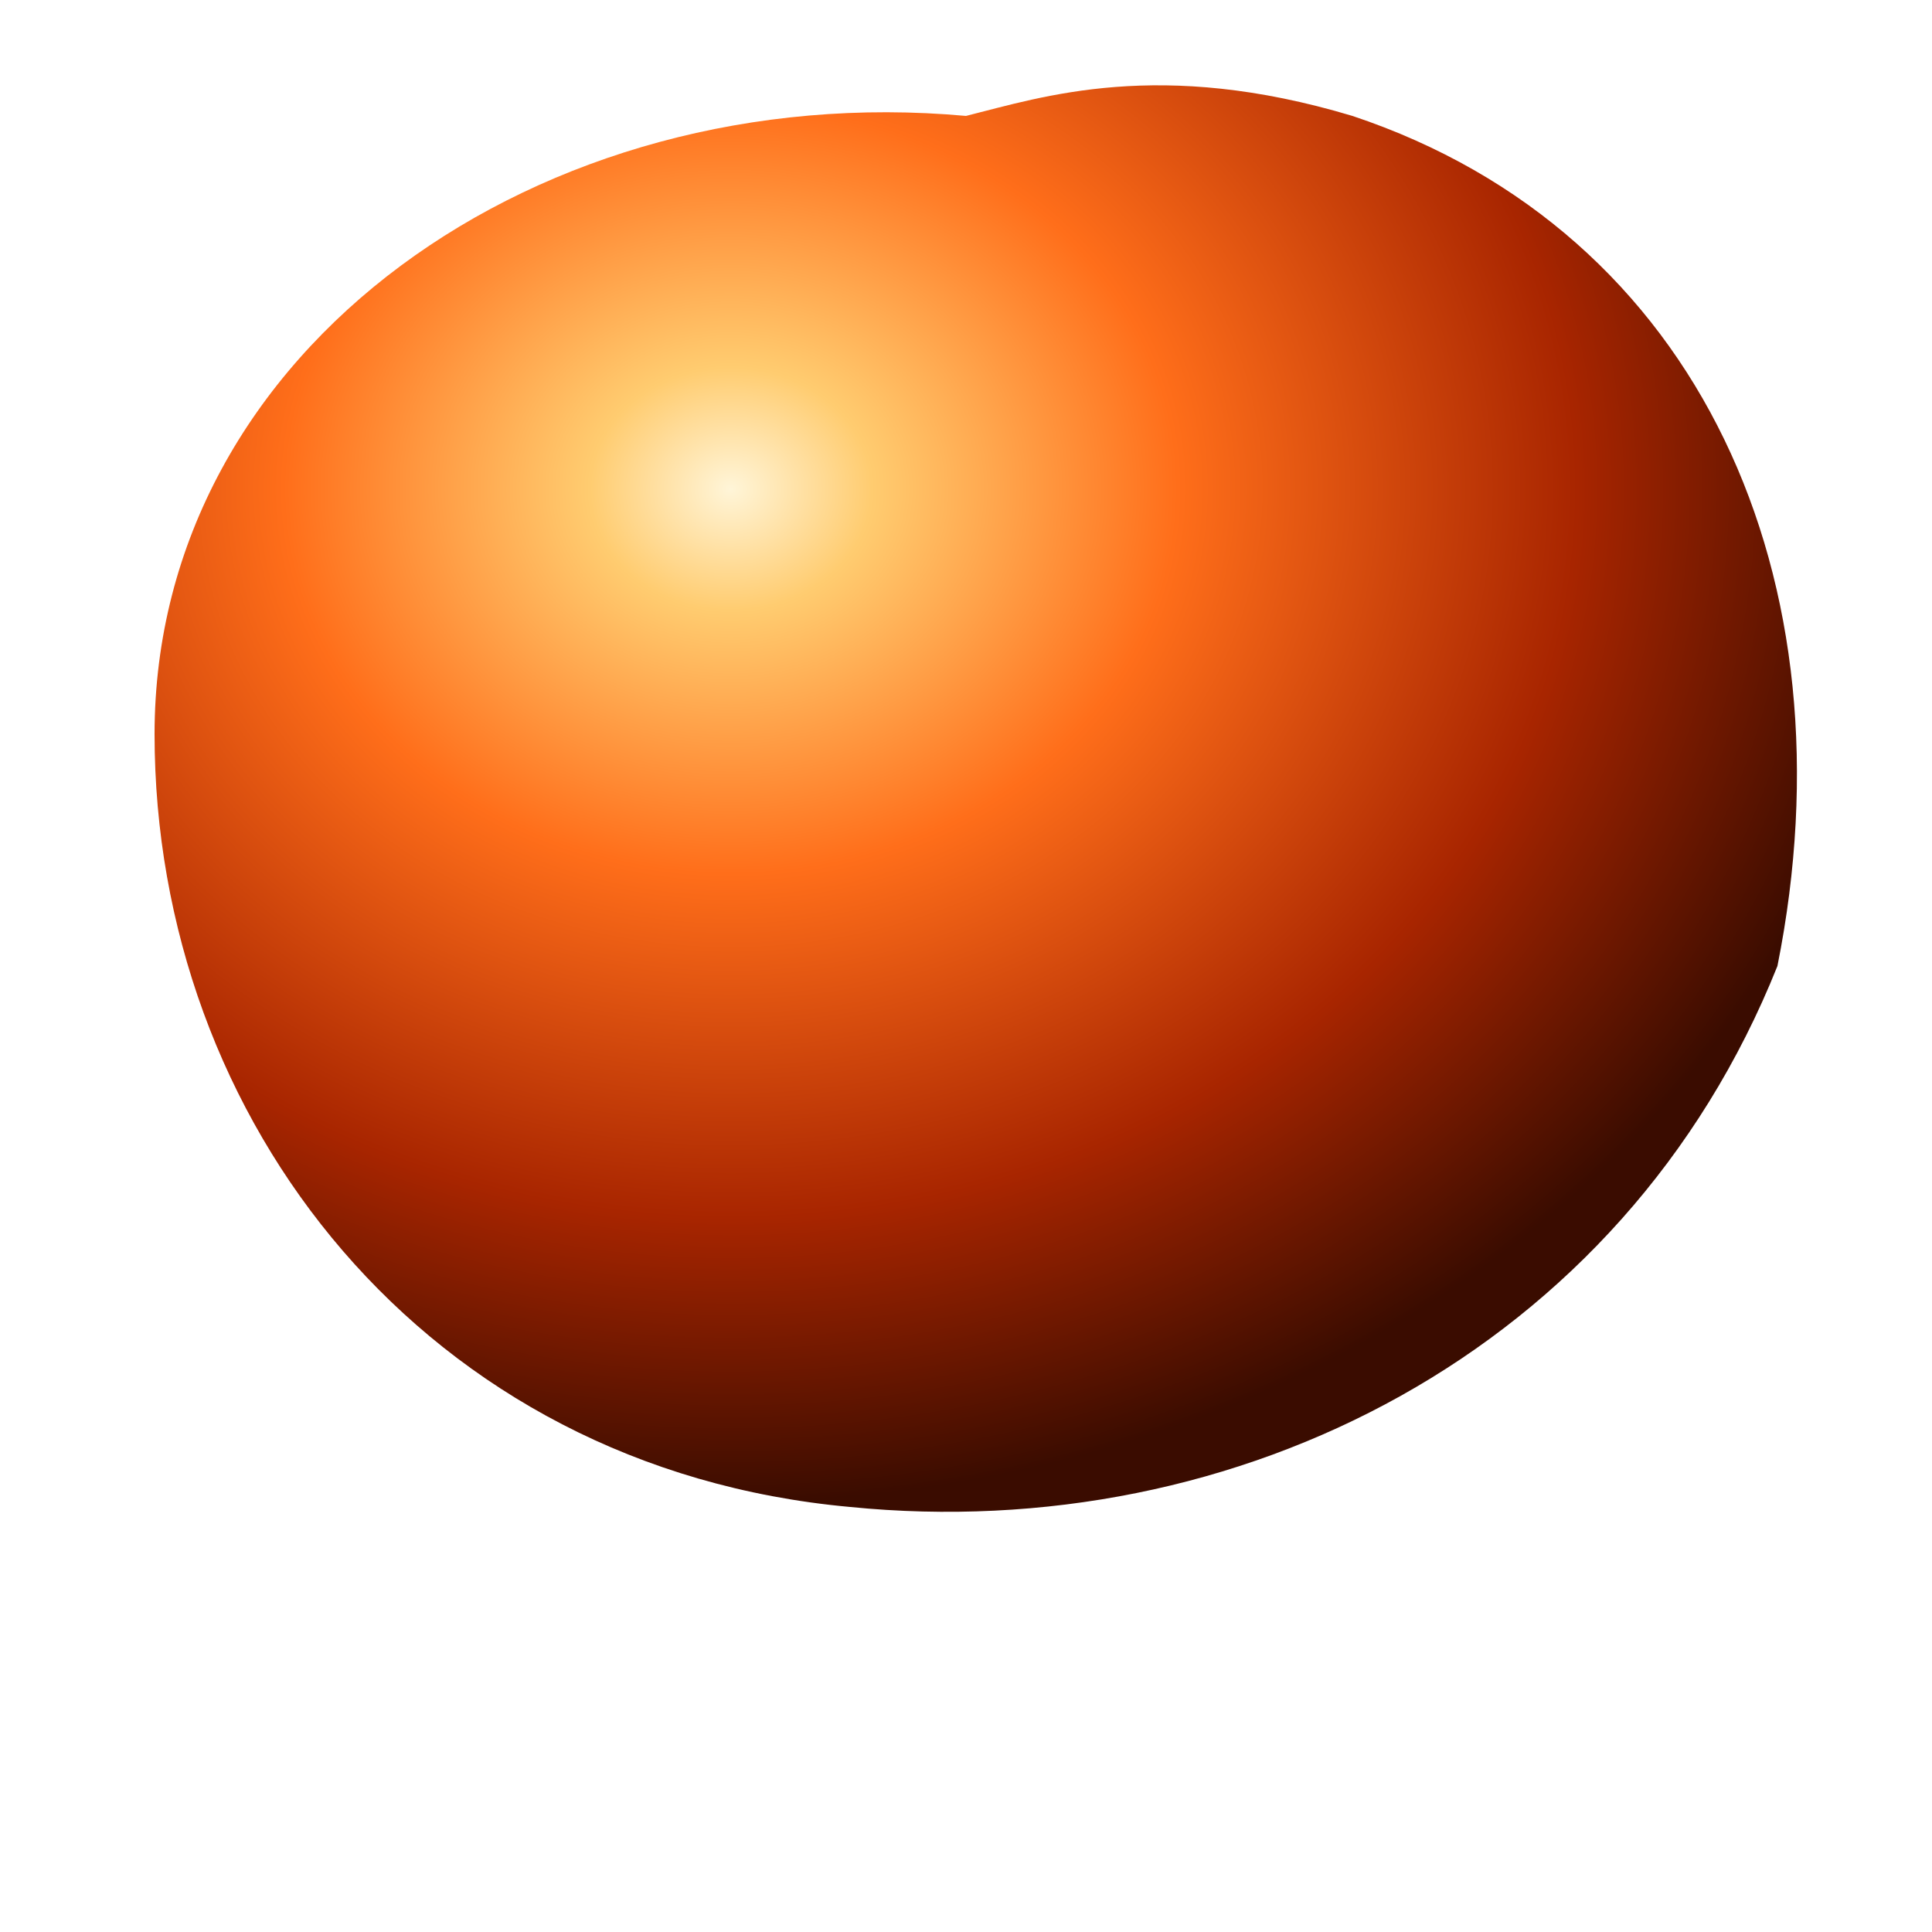
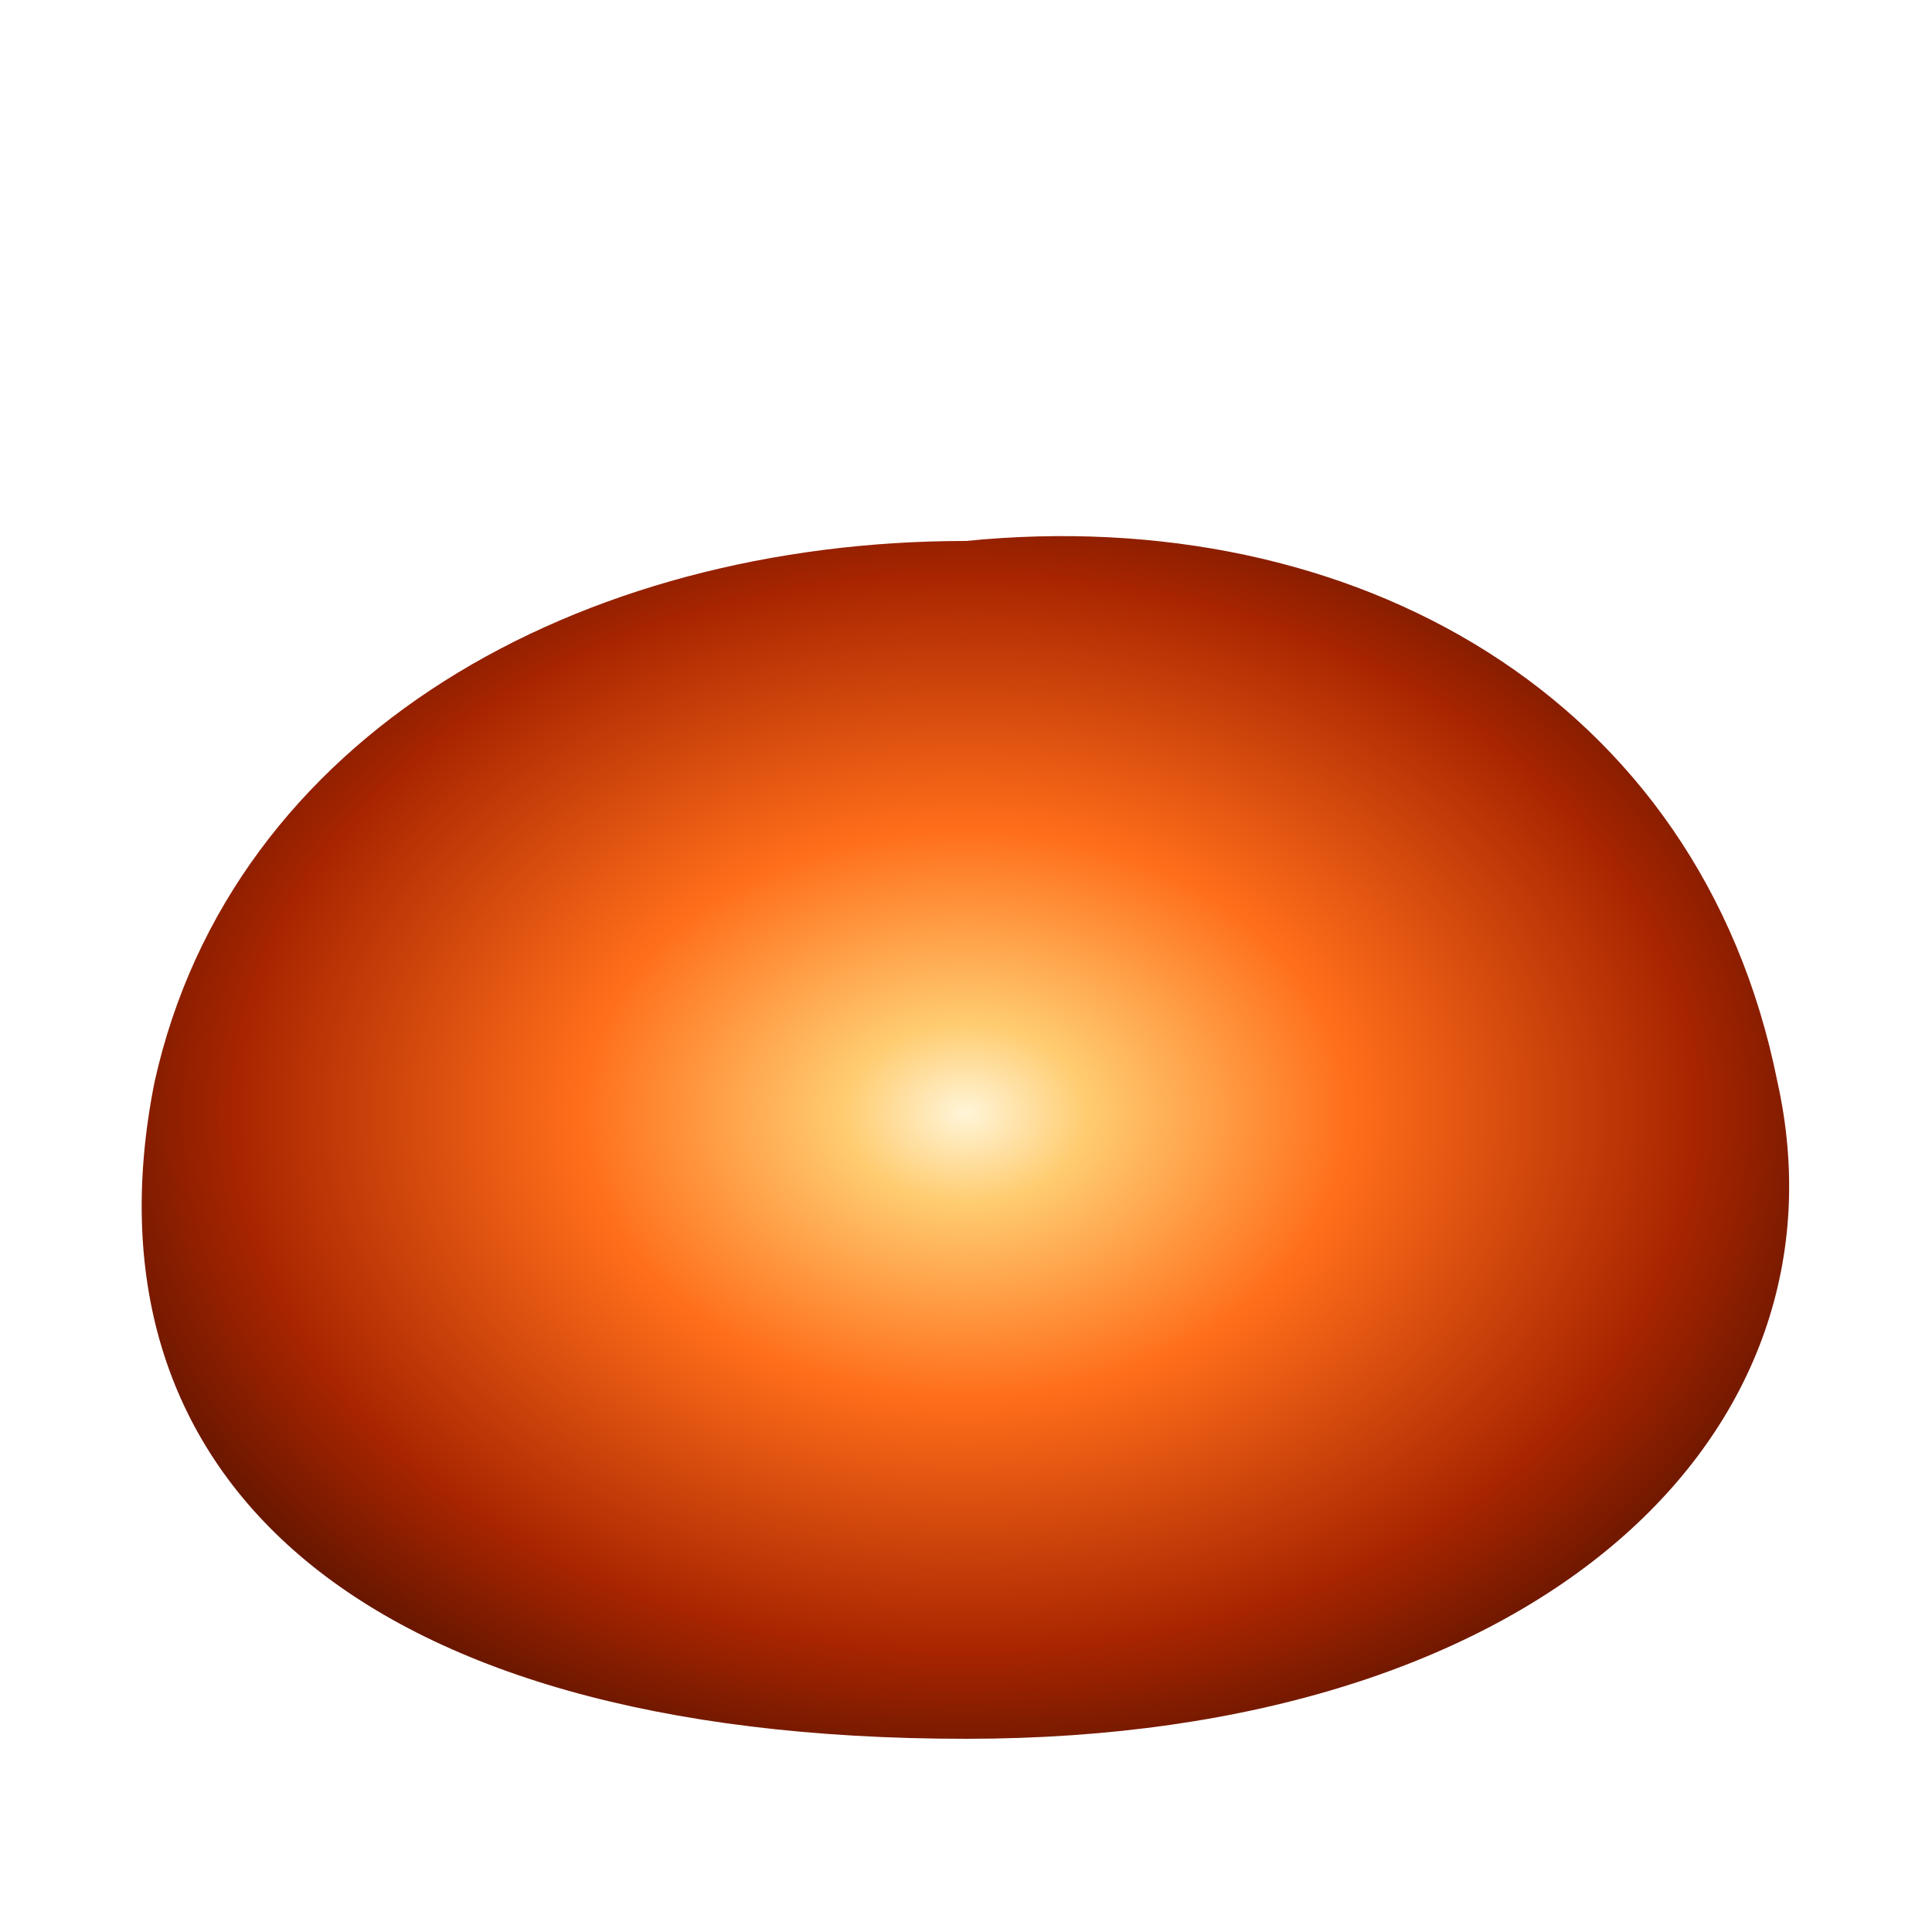
<svg xmlns="http://www.w3.org/2000/svg" viewBox="0 0 100 100">
  <defs>
-     <radialGradient id="blob" cx="35%" cy="28%" r="72%">
+     <radialGradient id="blob" cx="50%" cy="48%" r="62%">
      <stop offset="0%" stop-color="#fff5d8" />
      <stop offset="12%" stop-color="#ffcc70" />
      <stop offset="38%" stop-color="#ff6e1a" />
      <stop offset="72%" stop-color="#a82500" />
      <stop offset="100%" stop-color="#3a0c00" />
    </radialGradient>
  </defs>
-   <path d="M 50 6            C 28 4, 8 18, 8 38            C 8 58, 22 76, 44 78            C 64 80, 84 70, 92 50            C 96 30, 88 12, 70 6            C 60 3, 54 5, 50 6 Z" fill="url(#blob)" />
+   <path d="M 50 28            C 30 28, 12 38, 8 56            C 4 76, 18 90, 50 90            C 80 90, 96 74, 92 56            C 88 36, 70 26, 50 28 Z" fill="url(#blob)" />
</svg>
